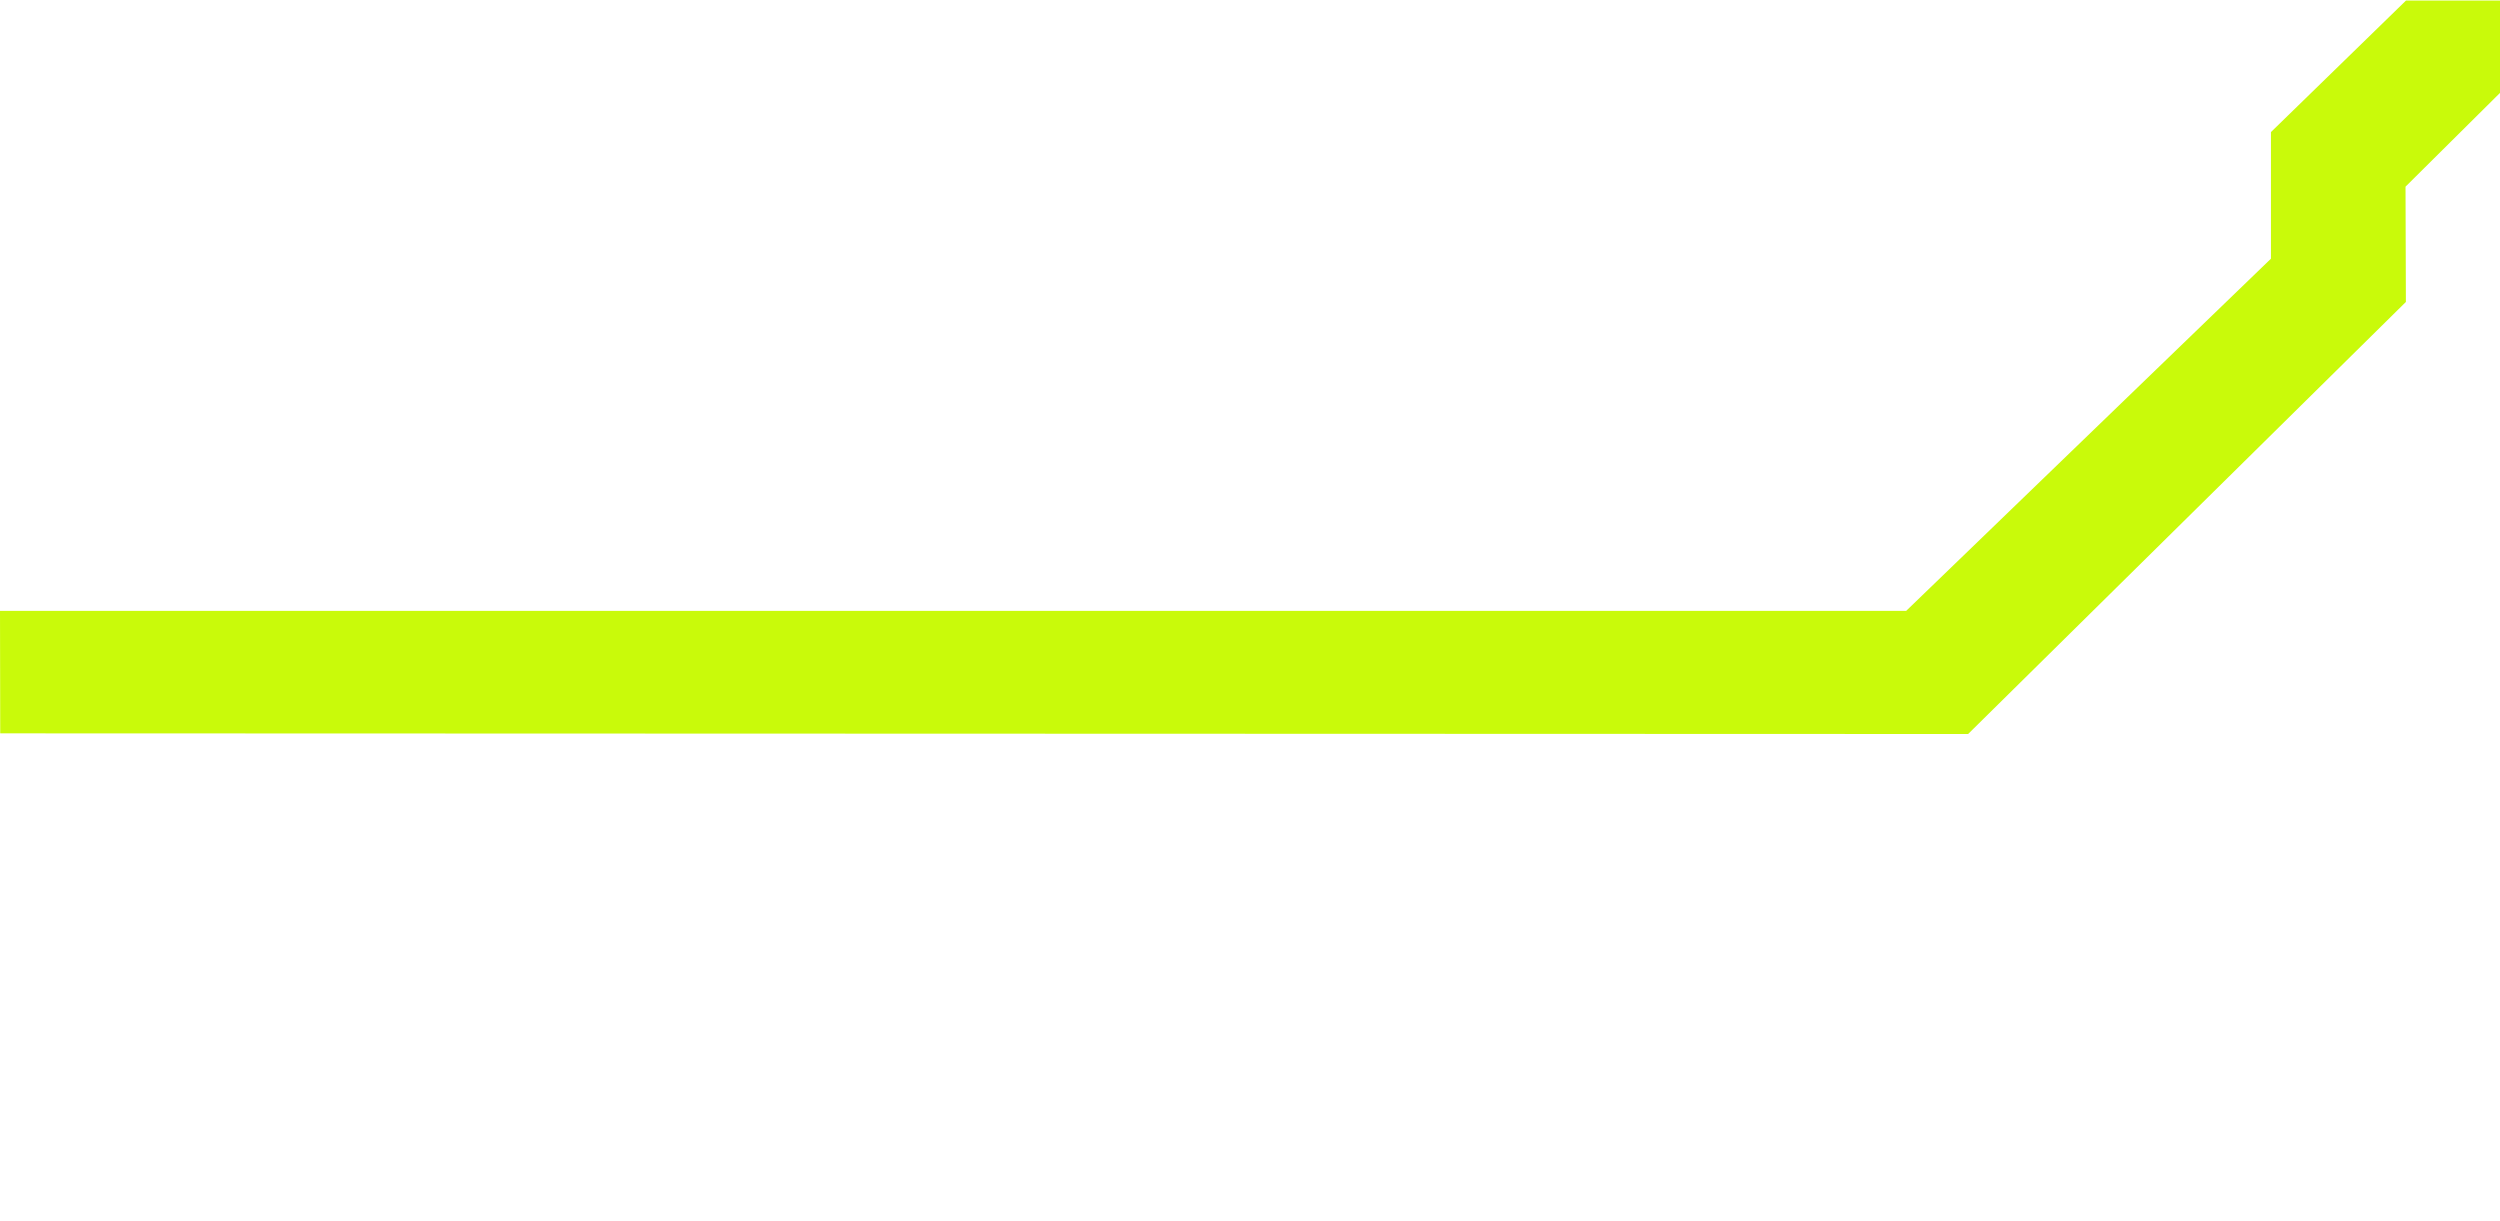
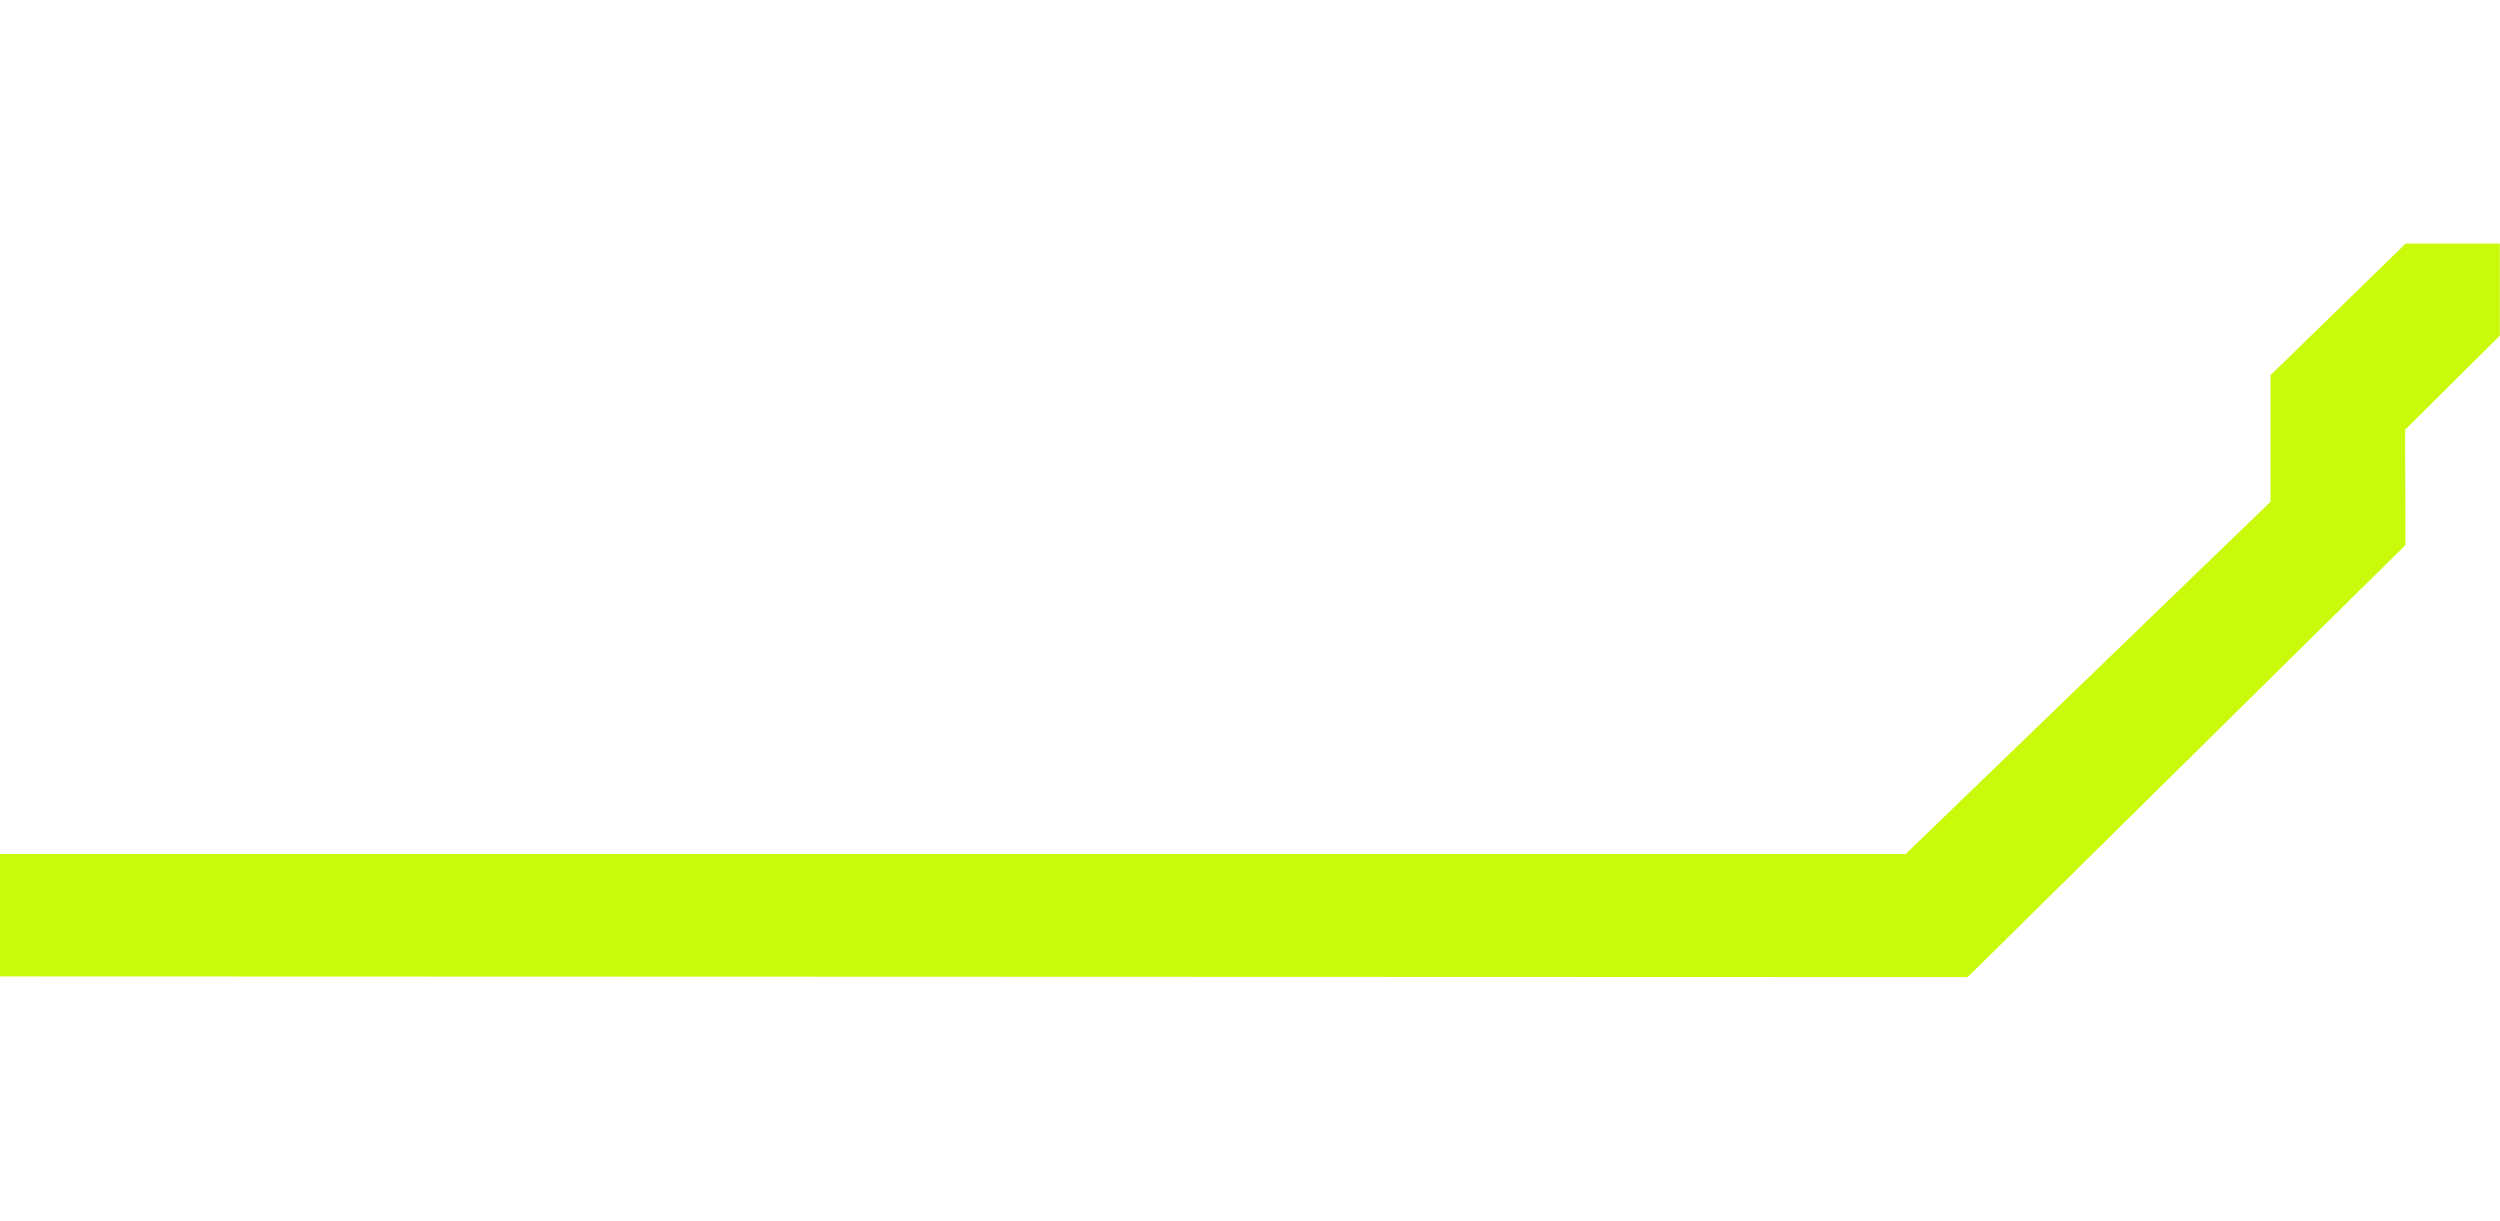
<svg xmlns="http://www.w3.org/2000/svg" id="Ebene_1" viewBox="0 0 1024 500">
  <defs>
    <style>.cls-1{fill:#c9fa0a;}</style>
  </defs>
-   <polygon class="cls-1" points="985.5 .22 930.18 54.1 930.18 105.96 780.76 250.22 0 250.22 .09 300.38 806.14 300.65 985.45 123.68 985.3 76.46 1024.1 37.95 1024.1 .22 985.5 .22" />
+   <polygon class="cls-1" points="985.34 99.78 930.01 153.66 930.01 205.52 780.59 349.78 -.17 349.78 -.07 399.94 805.97 400.22 985.28 223.25 985.13 176.02 1023.93 137.51 1023.93 99.78 985.34 99.78" />
</svg>
